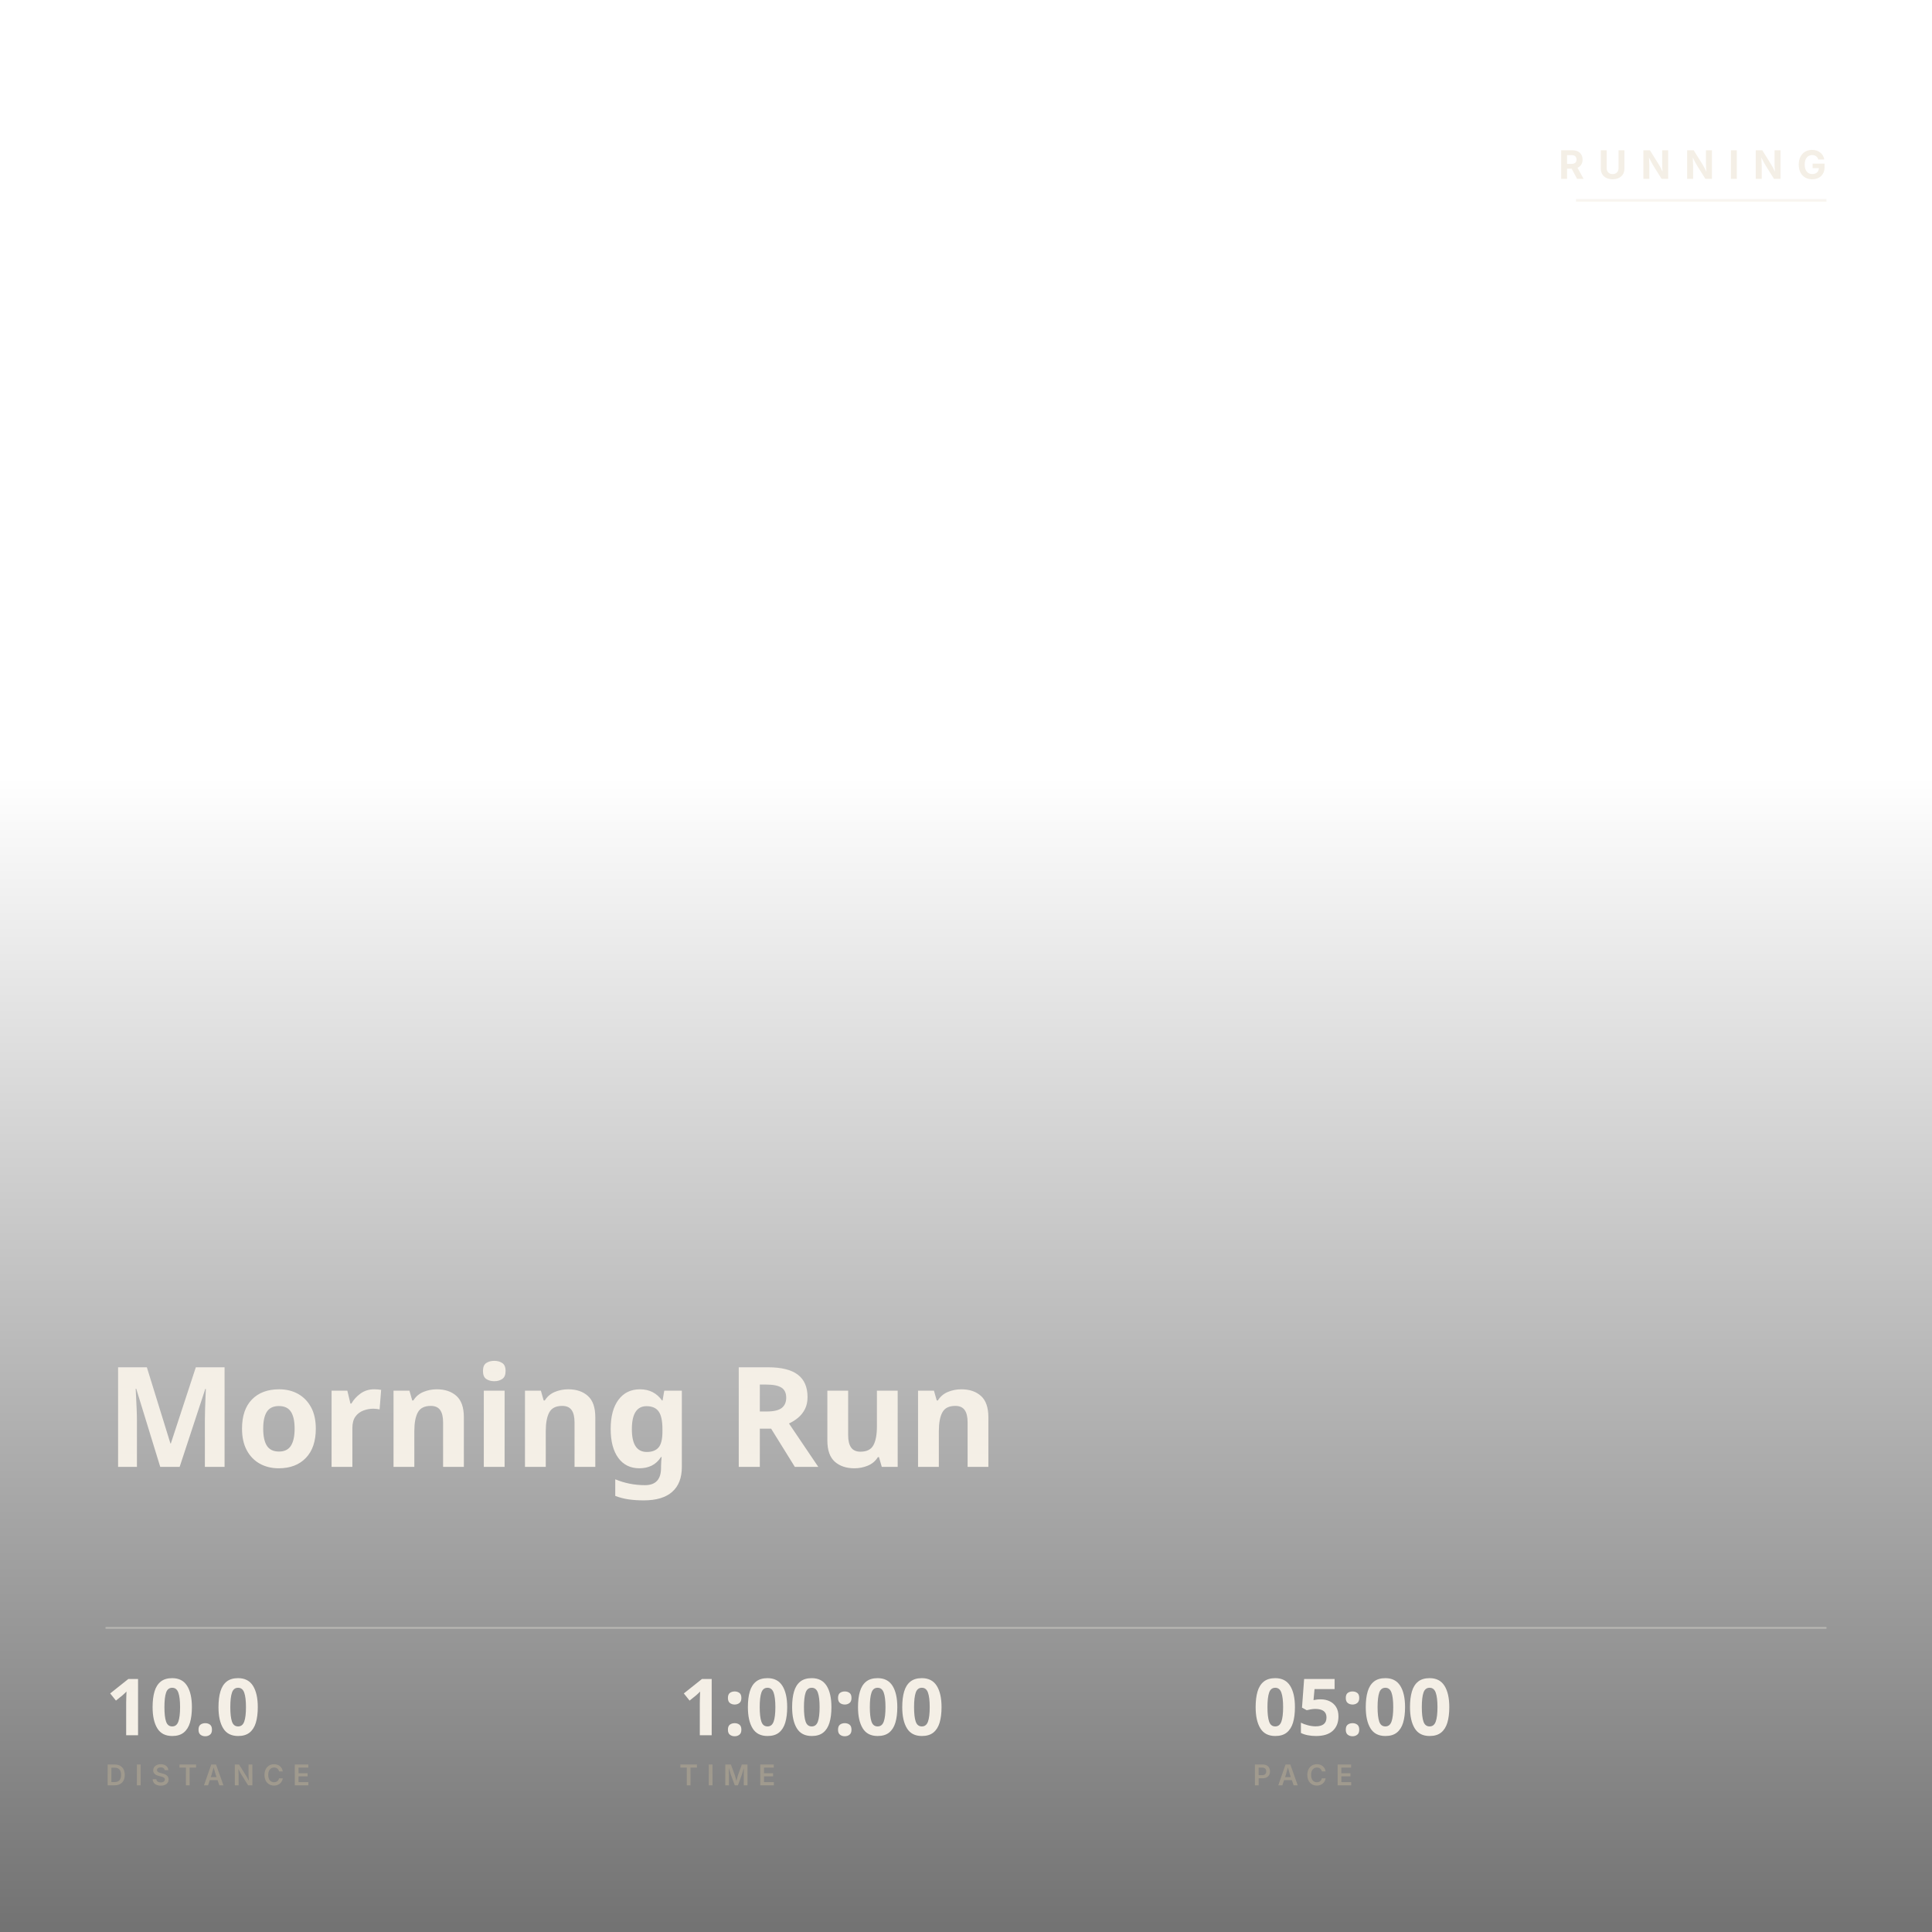
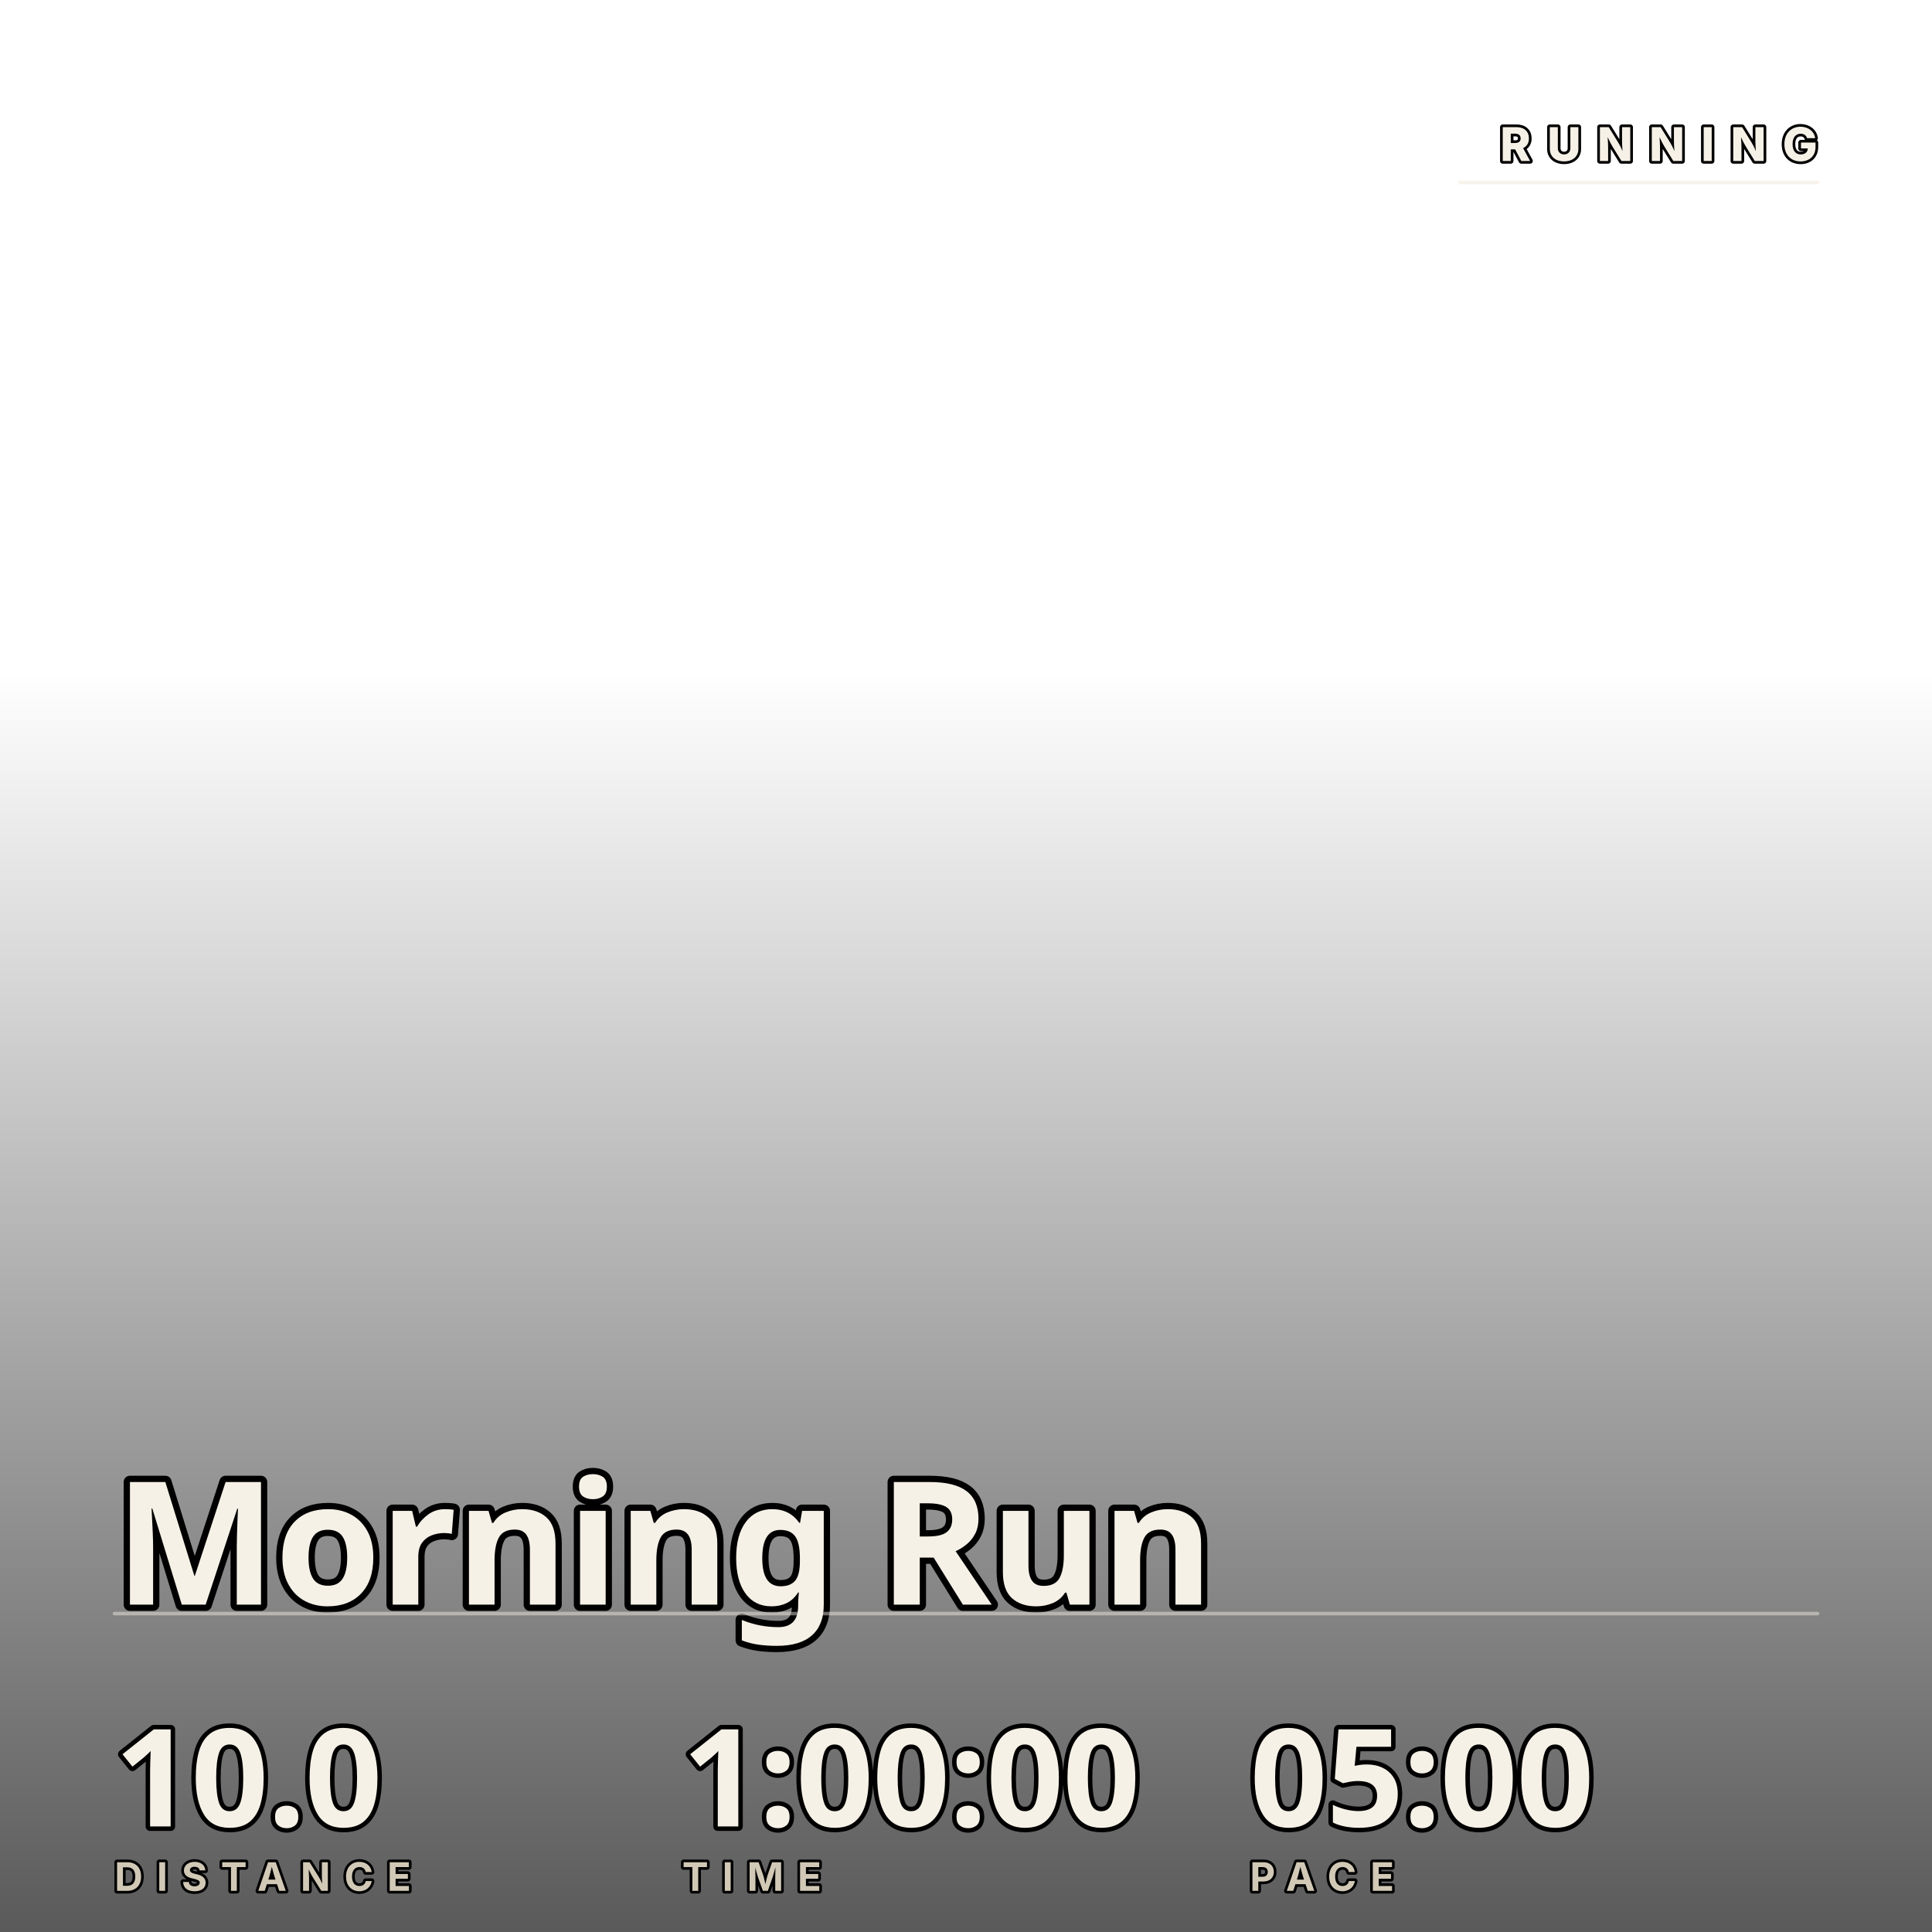
<svg xmlns="http://www.w3.org/2000/svg" width="1080" height="1080" viewBox="0 0 1080 1080" fill="none">
  <defs>
-     <linearGradient id="ed_scrim" x1="0" y1="0" x2="0" y2="1">
+     <linearGradient id="edscr" x1="0" y1="0" x2="0" y2="1">
      <stop offset="0" stop-color="#000000" stop-opacity="0" />
-       <stop offset="1" stop-color="#000000" stop-opacity="0.55" />
+       <stop offset="1" stop-color="#000000" stop-opacity="0.65" />
    </linearGradient>
  </defs>
-   <rect x="0" y="432" width="1080" height="648" fill="url(#ed_scrim)" />
-   <text id="brand" x="1021" y="100" fill="#F4EFE6" font-family="Inter" font-size="22" font-weight="700" text-anchor="end" letter-spacing="0.35em">RUNNING</text>
-   <line x1="881" y1="112" x2="1021" y2="112" stroke="#F4EFE6" stroke-width="1.5" opacity="0.6" />
-   <text id="title_text" x="59" y="820" fill="#F4EFE6" font-family="Playfair Display" font-size="78" font-weight="700" text-anchor="start" letter-spacing="-0.01em">Morning Run</text>
-   <line x1="59" y1="910" x2="1021" y2="910" stroke="#F4EFE6" stroke-width="1" opacity="0.35" />
-   <text id="metric_1_value" x="59.0" y="970" fill="#F4EFE6" font-family="Playfair Display" font-size="44" font-weight="700" text-anchor="start" letter-spacing="-0.01em">10.0</text>
-   <text id="metric_1_label" x="59.0" y="998" fill="#A09A8E" font-family="Inter" font-size="16" font-weight="600" text-anchor="start" letter-spacing="0.3em">DISTANCE</text>
-   <text id="metric_2_value" x="379.667" y="970" fill="#F4EFE6" font-family="Playfair Display" font-size="44" font-weight="700" text-anchor="start" letter-spacing="-0.01em">1:00:00</text>
-   <text id="metric_2_label" x="379.667" y="998" fill="#A09A8E" font-family="Inter" font-size="16" font-weight="600" text-anchor="start" letter-spacing="0.3em">TIME</text>
-   <text id="metric_3_value" x="700.333" y="970" fill="#F4EFE6" font-family="Playfair Display" font-size="44" font-weight="700" text-anchor="start" letter-spacing="-0.01em">05:00</text>
-   <text id="metric_3_label" x="700.333" y="998" fill="#A09A8E" font-family="Inter" font-size="16" font-weight="600" text-anchor="start" letter-spacing="0.3em">PACE</text>
+   <rect x="0" y="378" width="1080" height="702" fill="url(#edscr)" />
+   <text id="brand" x="1016" y="90" fill="#F6F1E7" stroke="#000000" stroke-width="3" stroke-linejoin="round" paint-order="stroke fill" font-family="Inter" font-size="26" font-weight="800" text-anchor="end" letter-spacing="0.35em">RUNNING</text>
+   <line x1="816" y1="102" x2="1016" y2="102" stroke="#F6F1E7" stroke-width="2" opacity="0.8" stroke-linecap="round" />
+   <text id="title_text" x="64" y="897" fill="#F6F1E7" stroke="#000000" stroke-width="7" stroke-linejoin="round" paint-order="stroke fill" font-family="Playfair Display" font-size="96" font-weight="900" text-anchor="start" letter-spacing="-0.01em">Morning Run</text>
+   <line x1="64" y1="902" x2="1016" y2="902" stroke="#F6F1E7" stroke-width="2" opacity="0.45" stroke-linecap="round" />
+   <text id="metric_1_value" x="64.0" y="1021" fill="#F6F1E7" stroke="#000000" stroke-width="5" stroke-linejoin="round" paint-order="stroke fill" font-family="Playfair Display" font-size="76" font-weight="900" text-anchor="start" letter-spacing="-0.01em">10.0</text>
+   <text id="metric_1_label" x="64.0" y="1057" fill="#D1C9B6" stroke="#000000" stroke-width="3" stroke-linejoin="round" paint-order="stroke fill" font-family="Inter" font-size="22" font-weight="700" text-anchor="start" letter-spacing="0.35em">DISTANCE</text>
+   <text id="metric_2_value" x="381.333" y="1021" fill="#F6F1E7" stroke="#000000" stroke-width="5" stroke-linejoin="round" paint-order="stroke fill" font-family="Playfair Display" font-size="76" font-weight="900" text-anchor="start" letter-spacing="-0.01em">1:00:00</text>
+   <text id="metric_2_label" x="381.333" y="1057" fill="#D1C9B6" stroke="#000000" stroke-width="3" stroke-linejoin="round" paint-order="stroke fill" font-family="Inter" font-size="22" font-weight="700" text-anchor="start" letter-spacing="0.35em">TIME</text>
+   <text id="metric_3_value" x="698.667" y="1021" fill="#F6F1E7" stroke="#000000" stroke-width="5" stroke-linejoin="round" paint-order="stroke fill" font-family="Playfair Display" font-size="76" font-weight="900" text-anchor="start" letter-spacing="-0.01em">05:00</text>
+   <text id="metric_3_label" x="698.667" y="1057" fill="#D1C9B6" stroke="#000000" stroke-width="3" stroke-linejoin="round" paint-order="stroke fill" font-family="Inter" font-size="22" font-weight="700" text-anchor="start" letter-spacing="0.35em">PACE</text>
</svg>
